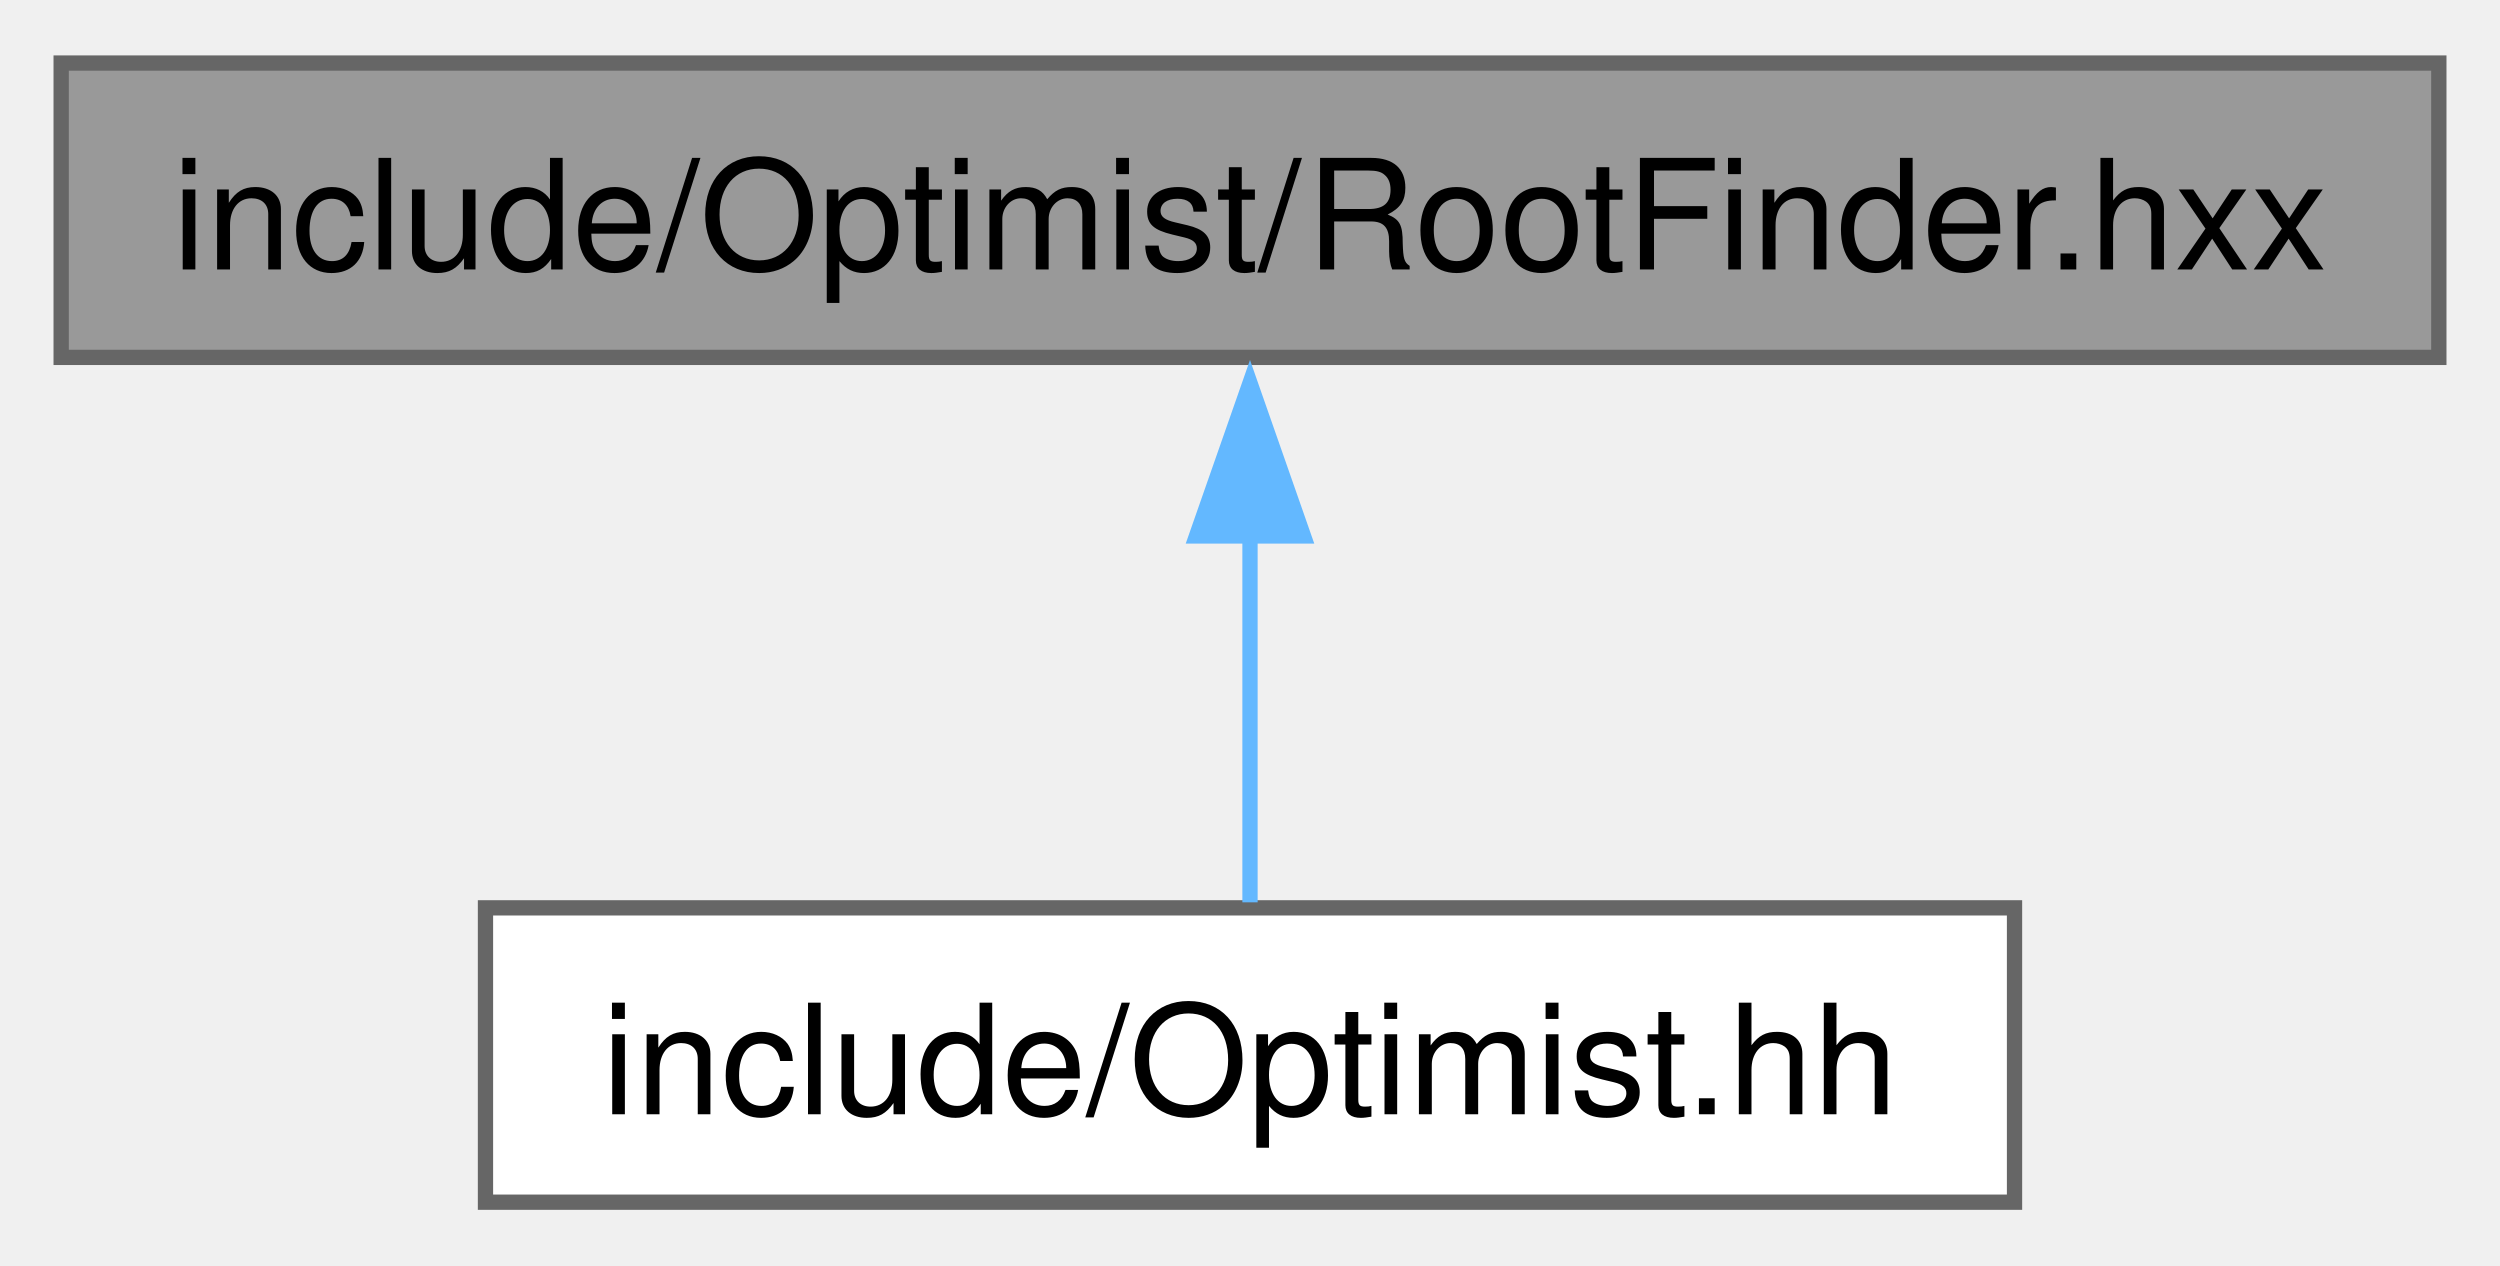
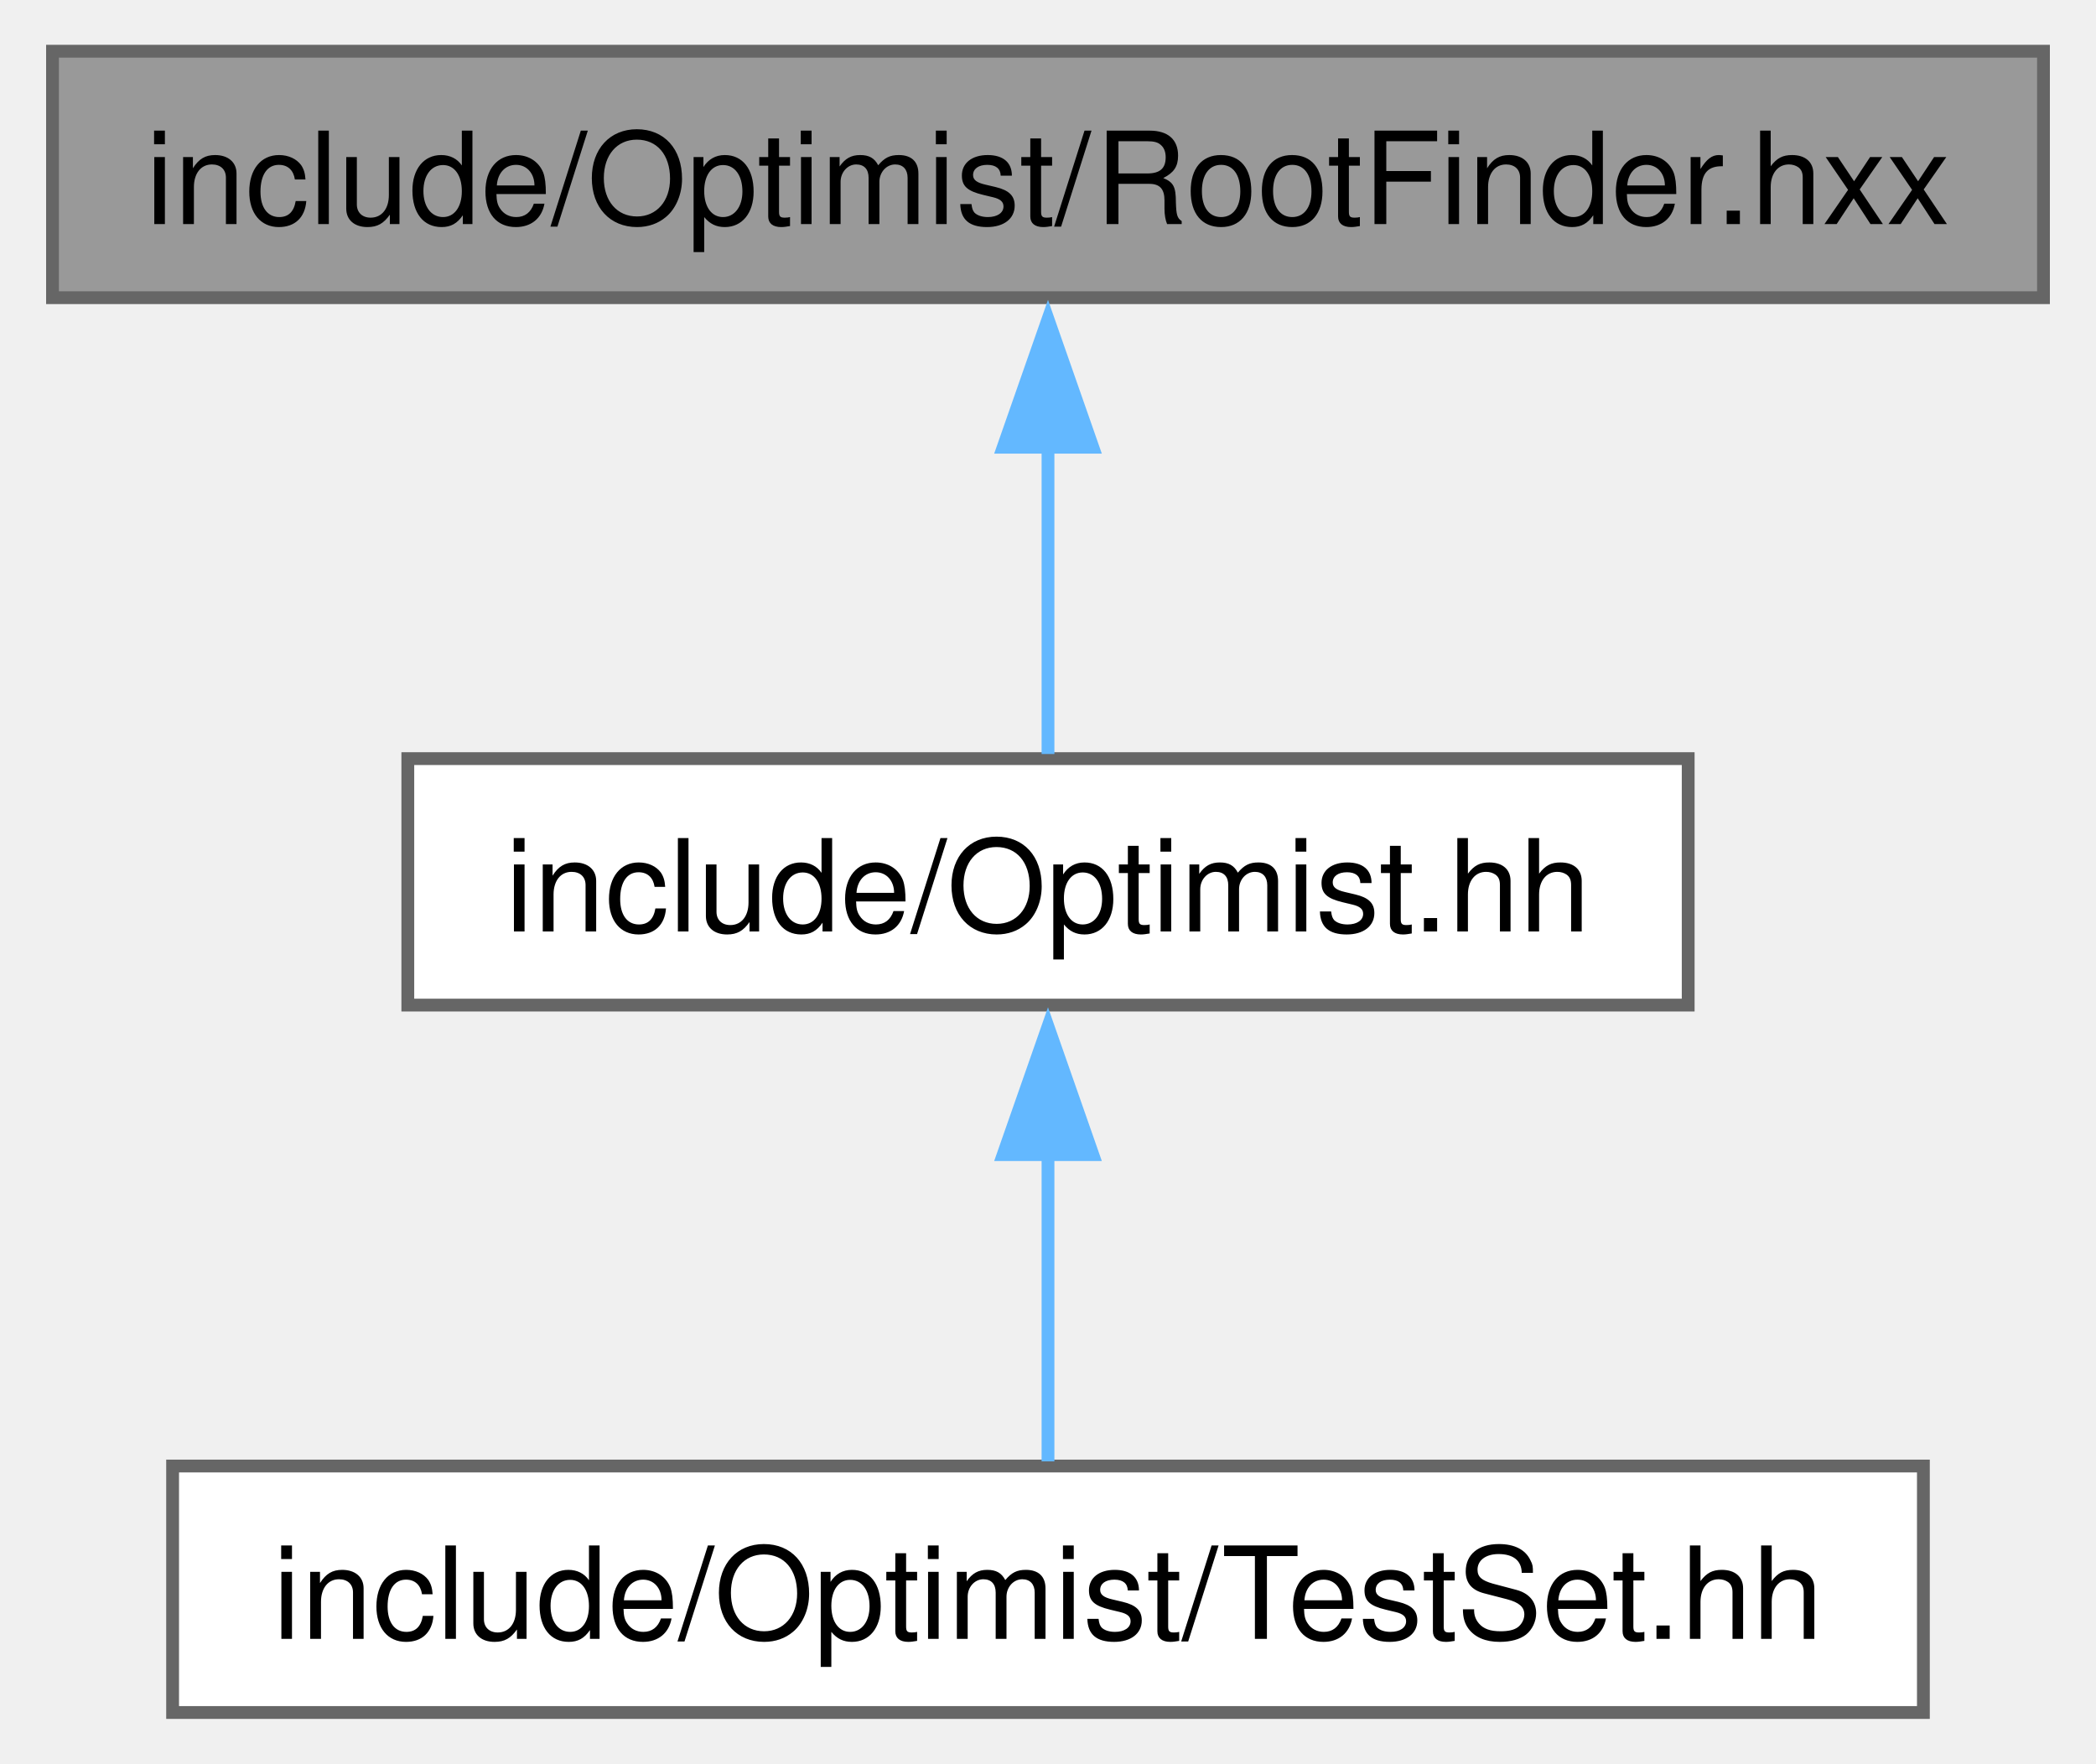
- <svg xmlns="http://www.w3.org/2000/svg" xmlns:xlink="http://www.w3.org/1999/xlink" width="164pt" height="83pt" viewBox="0.00 0.00 163.50 82.50">
-   <g id="graph0" class="graph" transform="scale(1 1) rotate(0) translate(4 78.5)">
+ <svg xmlns="http://www.w3.org/2000/svg" xmlns:xlink="http://www.w3.org/1999/xlink" width="164pt" height="138pt" viewBox="0.00 0.00 163.50 137.75">
+   <g id="graph0" class="graph" transform="scale(1 1) rotate(0) translate(4 133.75)">
    <g id="Node000001" class="node">
      <g id="a_Node000001">
        <a xlink:title=" ">
-           <polygon fill="#999999" stroke="#666666" points="155.5,-74.5 0,-74.5 0,-55.25 155.5,-55.25 155.5,-74.5" />
-           <text text-anchor="middle" x="77.75" y="-61" font-family="Helvetica,sans-Serif" font-size="10.00">include/Optimist/RootFinder.hxx</text>
+           <polygon fill="#999999" stroke="#666666" points="155.5,-129.75 0,-129.75 0,-110.5 155.5,-110.5 155.5,-129.75" />
+           <text text-anchor="middle" x="77.75" y="-116.25" font-family="Helvetica,sans-Serif" font-size="10.00">include/Optimist/RootFinder.hxx</text>
        </a>
      </g>
    </g>
    <g id="Node000002" class="node">
      <g id="a_Node000002">
        <a xlink:href="_optimist_8hh.html" target="_top" xlink:title=" ">
-           <polygon fill="white" stroke="#666666" points="127.75,-19.25 27.75,-19.25 27.75,0 127.75,0 127.75,-19.25" />
-           <text text-anchor="middle" x="77.75" y="-5.75" font-family="Helvetica,sans-Serif" font-size="10.00">include/Optimist.hh</text>
+           <polygon fill="white" stroke="#666666" points="127.75,-74.5 27.75,-74.5 27.75,-55.25 127.75,-55.25 127.75,-74.5" />
+           <text text-anchor="middle" x="77.75" y="-61" font-family="Helvetica,sans-Serif" font-size="10.00">include/Optimist.hh</text>
        </a>
      </g>
    </g>
    <g id="edge1_Node000001_Node000002" class="edge">
      <g id="a_edge1_Node000001_Node000002">
+         <a xlink:title=" ">
+           <path fill="none" stroke="#63b8ff" d="M77.75,-98.88C77.75,-90.59 77.75,-81.42 77.75,-74.86" />
+           <polygon fill="#63b8ff" stroke="#63b8ff" points="74.25,-98.82 77.75,-108.82 81.25,-98.82 74.25,-98.82" />
+         </a>
+       </g>
+     </g>
+     <g id="Node000003" class="node">
+       <g id="a_Node000003">
+         <a xlink:href="_test_set_8hh.html" target="_top" xlink:title=" ">
+           <polygon fill="white" stroke="#666666" points="146.12,-19.25 9.38,-19.25 9.38,0 146.12,0 146.12,-19.25" />
+           <text text-anchor="middle" x="77.75" y="-5.75" font-family="Helvetica,sans-Serif" font-size="10.00">include/Optimist/TestSet.hh</text>
+         </a>
+       </g>
+     </g>
+     <g id="edge2_Node000002_Node000003" class="edge">
+       <g id="a_edge2_Node000002_Node000003">
        <a xlink:title=" ">
          <path fill="none" stroke="#63b8ff" d="M77.75,-43.63C77.75,-35.34 77.75,-26.17 77.75,-19.61" />
          <polygon fill="#63b8ff" stroke="#63b8ff" points="74.25,-43.57 77.75,-53.57 81.25,-43.57 74.25,-43.57" />
        </a>
      </g>
    </g>
  </g>
</svg>
